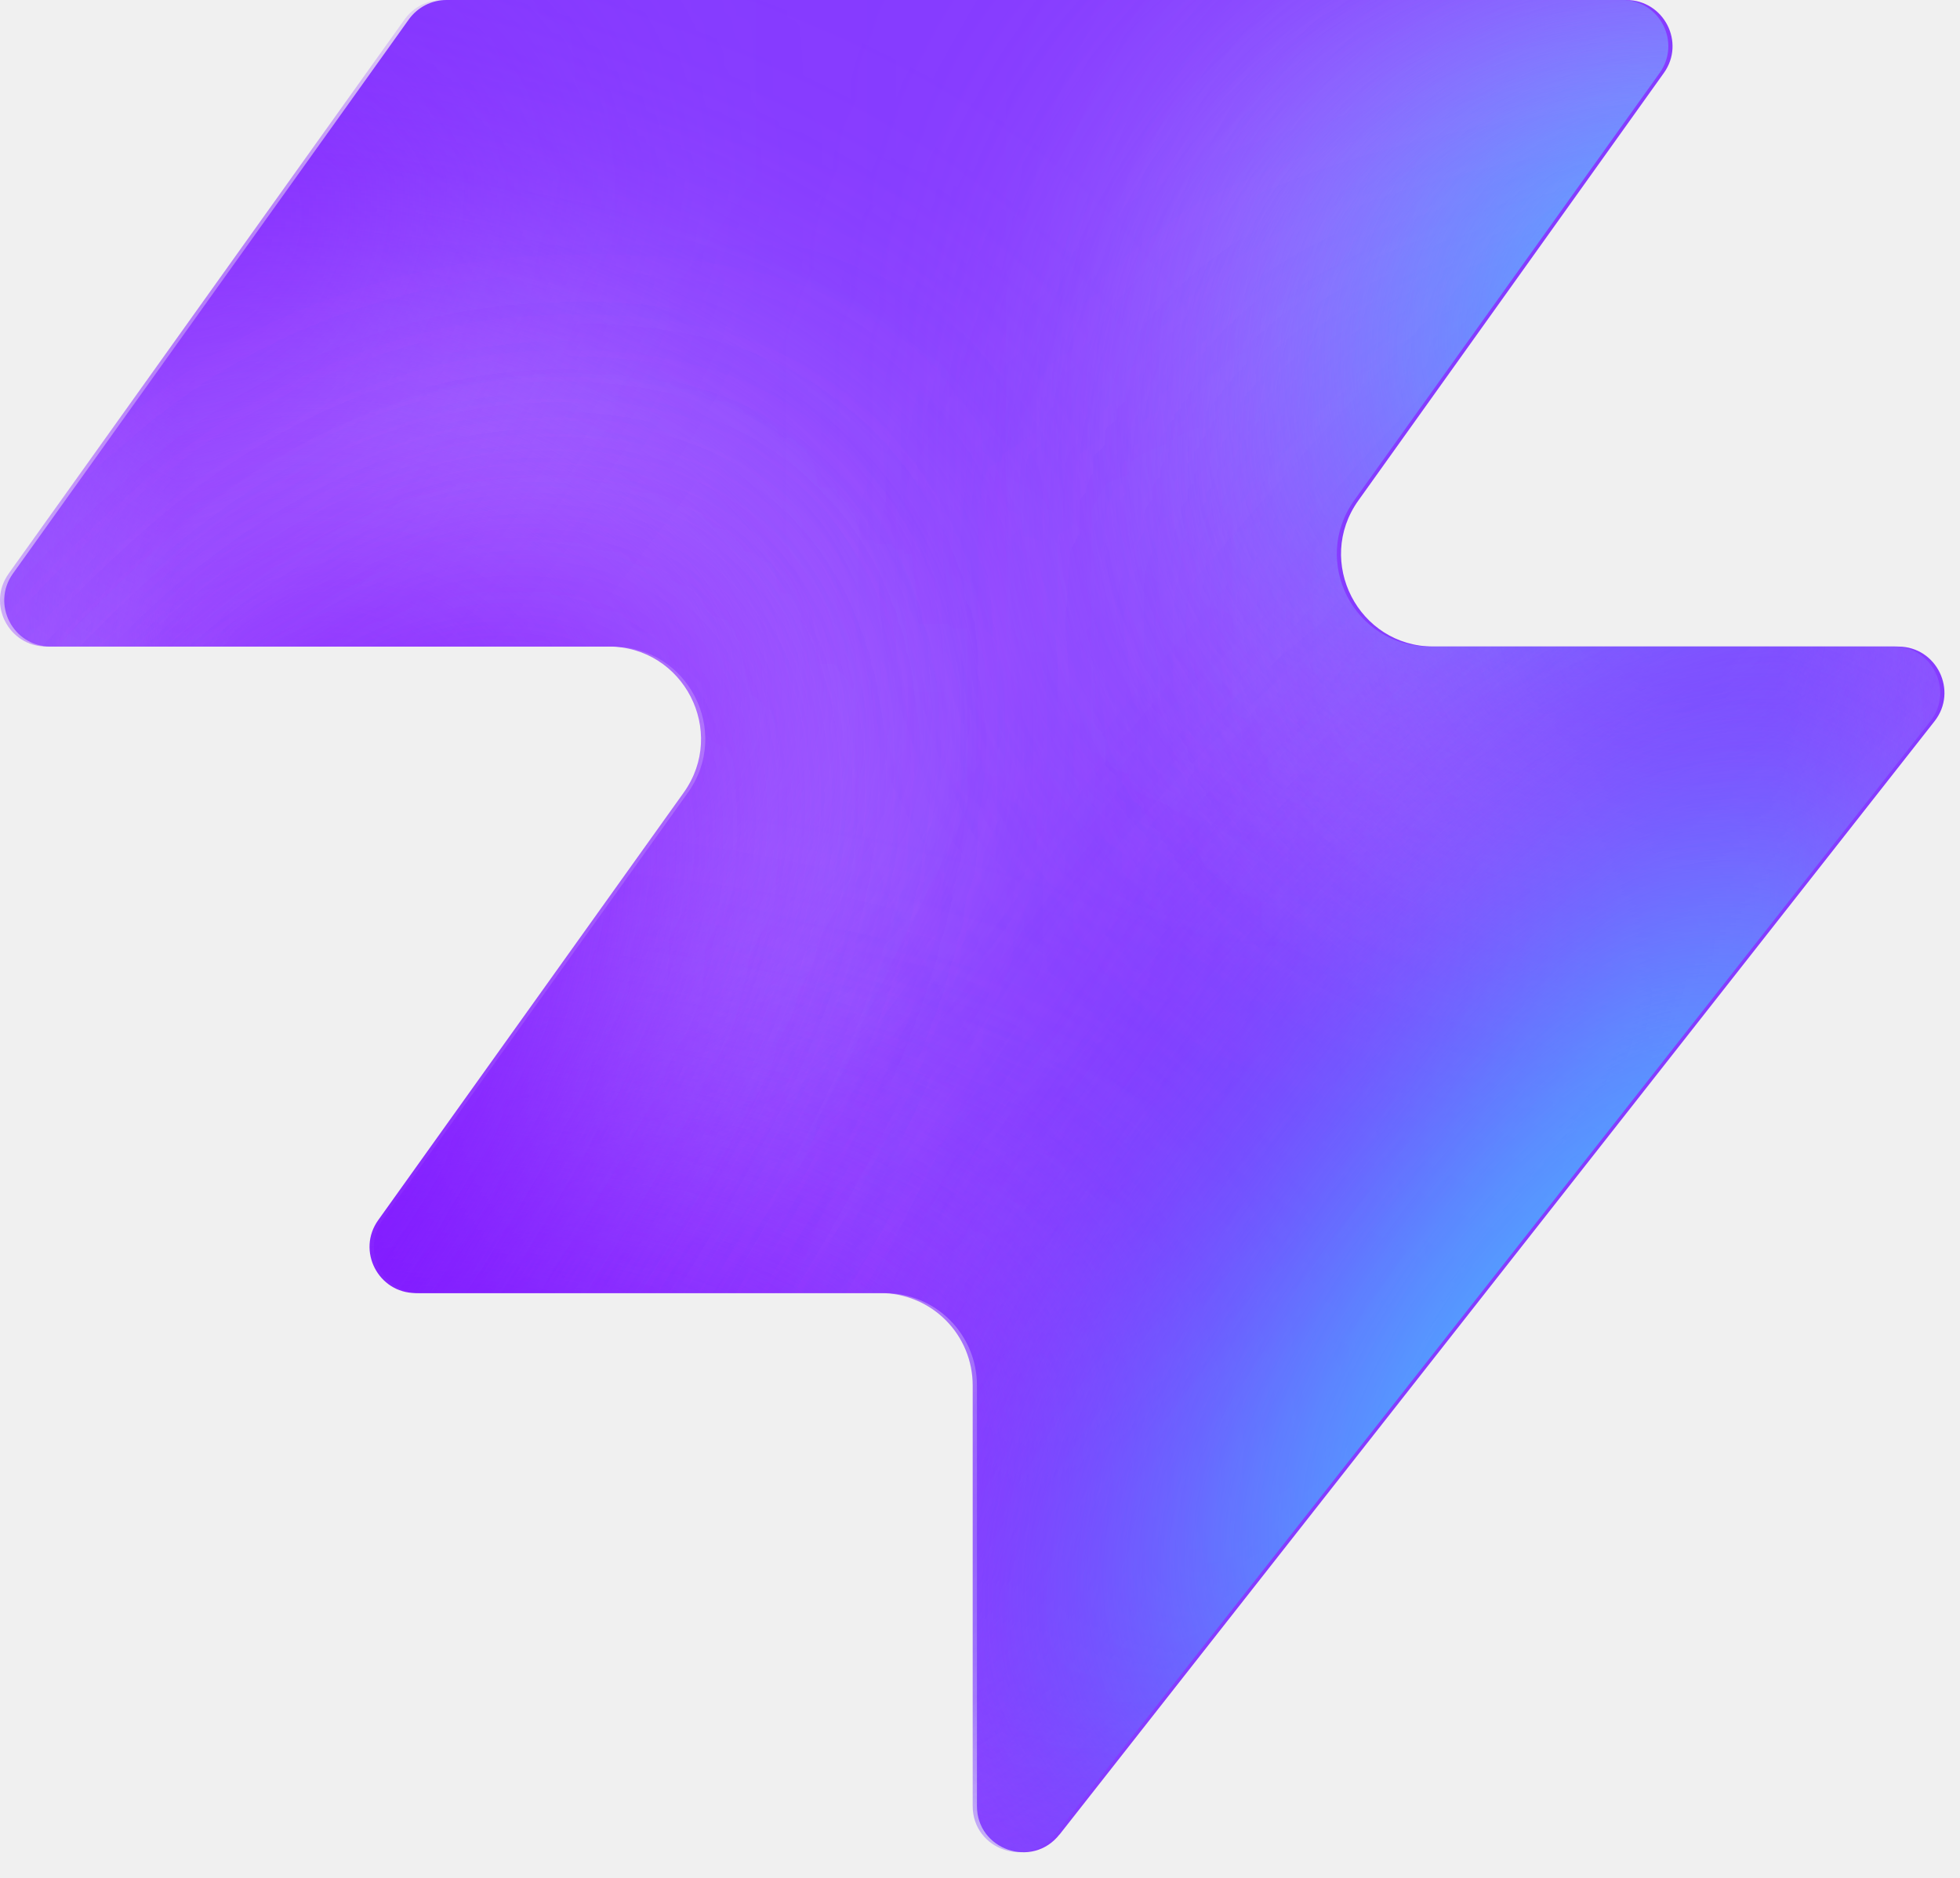
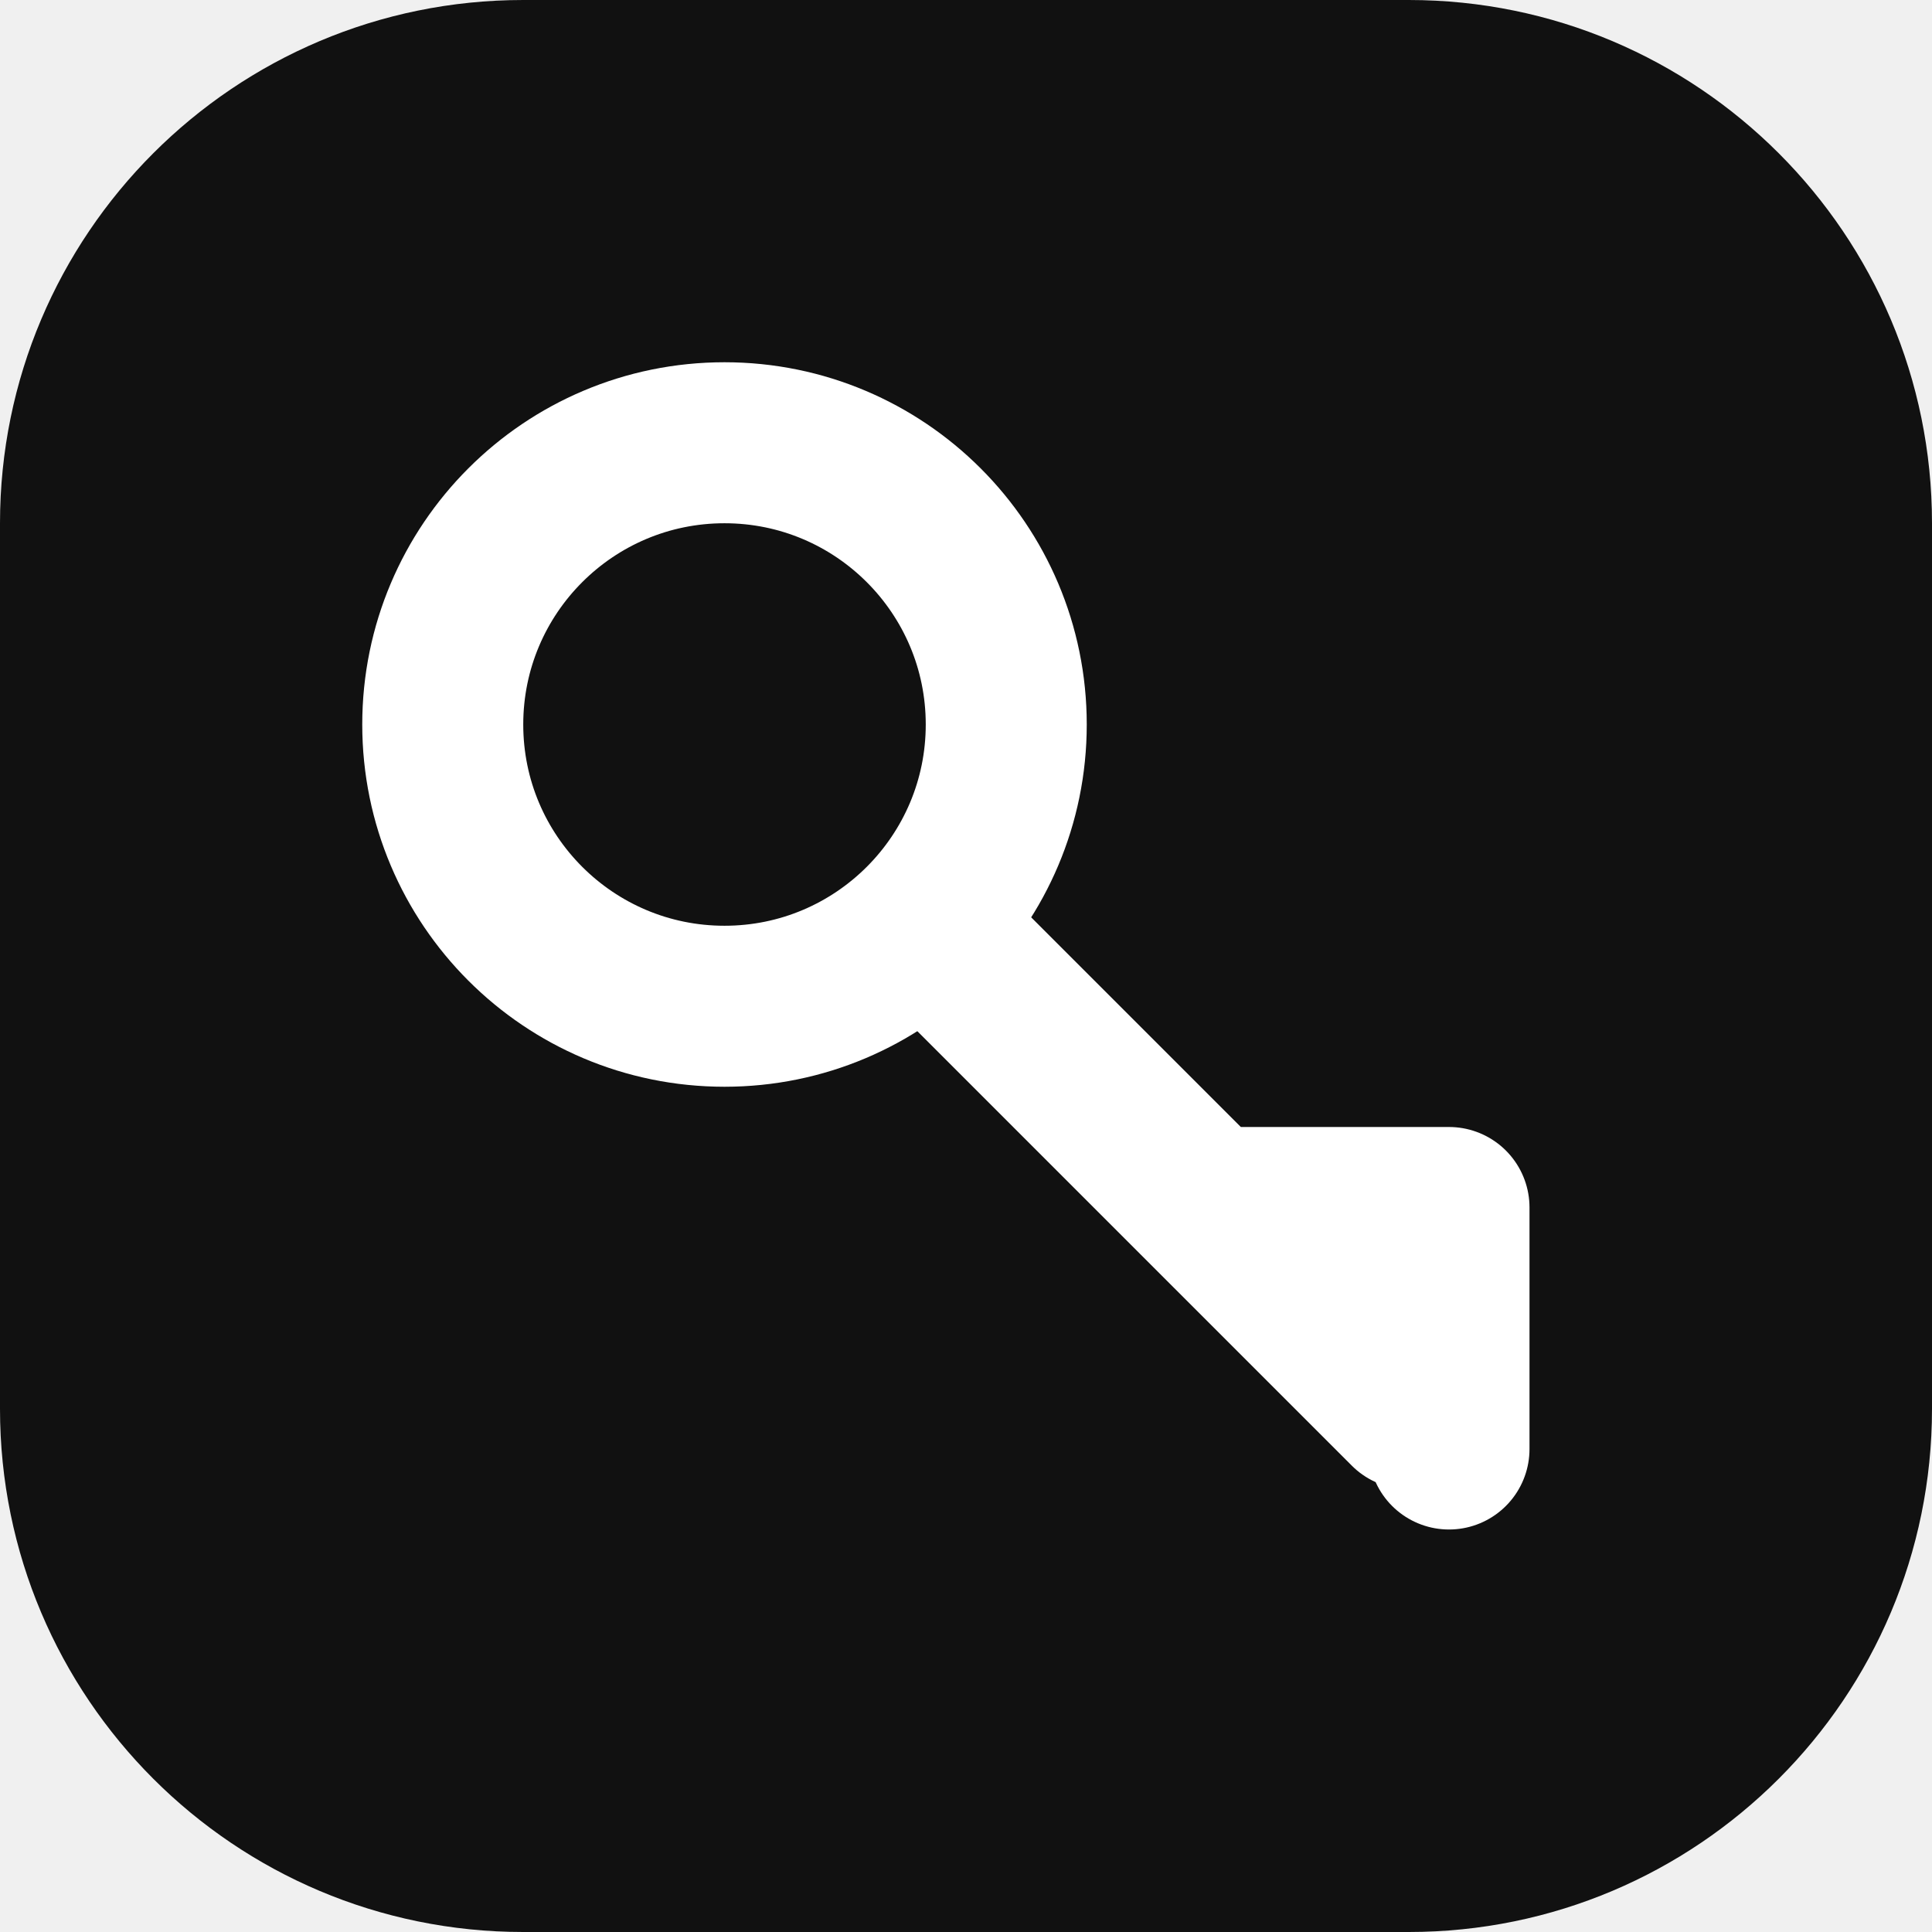
- <svg xmlns="http://www.w3.org/2000/svg" width="48" height="46" fill="none" viewBox="0 0 48 46">
-   <path fill="#863bff" d="M25.946 44.938c-.664.845-2.021.375-2.021-.698V33.937a2.26 2.26 0 0 0-2.262-2.262H10.287c-.92 0-1.456-1.04-.92-1.788l7.48-10.471c1.07-1.497 0-3.578-1.842-3.578H1.237c-.92 0-1.456-1.04-.92-1.788L10.013.474c.214-.297.556-.474.92-.474h28.894c.92 0 1.456 1.04.92 1.788l-7.48 10.471c-1.07 1.498 0 3.579 1.842 3.579h11.377c.943 0 1.473 1.088.89 1.83L25.947 44.94z" style="fill:#863bff;fill:color(display-p3 .525 .23 1);fill-opacity:1" />
-   <mask id="a" width="48" height="46" x="0" y="0" maskUnits="userSpaceOnUse" style="mask-type:alpha">
-     <path fill="#000" d="M25.842 44.938c-.664.844-2.021.375-2.021-.698V33.937a2.26 2.26 0 0 0-2.262-2.262H10.183c-.92 0-1.456-1.04-.92-1.788l7.48-10.471c1.07-1.498 0-3.579-1.842-3.579H1.133c-.92 0-1.456-1.04-.92-1.787L9.91.473c.214-.297.556-.474.92-.474h28.894c.92 0 1.456 1.04.92 1.788l-7.48 10.471c-1.07 1.498 0 3.578 1.842 3.578h11.377c.943 0 1.473 1.088.89 1.832L25.843 44.94z" style="fill:#000;fill-opacity:1" />
-   </mask>
-   <g mask="url(#a)">
-     <g filter="url(#b)">
-       <ellipse cx="5.508" cy="14.704" fill="#ede6ff" rx="5.508" ry="14.704" style="fill:#ede6ff;fill:color(display-p3 .927 .903 1);fill-opacity:1" transform="matrix(.00324 1 1 -.00324 -4.47 31.516)" />
-     </g>
-     <g filter="url(#c)">
-       <ellipse cx="10.399" cy="29.851" fill="#ede6ff" rx="10.399" ry="29.851" style="fill:#ede6ff;fill:color(display-p3 .927 .903 1);fill-opacity:1" transform="matrix(.00324 1 1 -.00324 -39.328 7.883)" />
-     </g>
-     <g filter="url(#d)">
-       <ellipse cx="5.508" cy="30.487" fill="#7e14ff" rx="5.508" ry="30.487" style="fill:#7e14ff;fill:color(display-p3 .492 .077 1);fill-opacity:1" transform="rotate(89.814 -25.913 -14.639)scale(1 -1)" />
-     </g>
-     <g filter="url(#e)">
-       <ellipse cx="5.508" cy="30.599" fill="#7e14ff" rx="5.508" ry="30.599" style="fill:#7e14ff;fill:color(display-p3 .492 .077 1);fill-opacity:1" transform="rotate(89.814 -32.644 -3.334)scale(1 -1)" />
-     </g>
-     <g filter="url(#f)">
-       <ellipse cx="5.508" cy="30.599" fill="#7e14ff" rx="5.508" ry="30.599" style="fill:#7e14ff;fill:color(display-p3 .492 .077 1);fill-opacity:1" transform="matrix(.00324 1 1 -.00324 -34.34 30.47)" />
-     </g>
-     <g filter="url(#g)">
-       <ellipse cx="14.072" cy="22.078" fill="#ede6ff" rx="14.072" ry="22.078" style="fill:#ede6ff;fill:color(display-p3 .927 .903 1);fill-opacity:1" transform="rotate(93.35 24.506 48.493)scale(-1 1)" />
-     </g>
-     <g filter="url(#h)">
-       <ellipse cx="3.47" cy="21.501" fill="#7e14ff" rx="3.47" ry="21.501" style="fill:#7e14ff;fill:color(display-p3 .492 .077 1);fill-opacity:1" transform="rotate(89.009 28.708 47.59)scale(-1 1)" />
-     </g>
-     <g filter="url(#i)">
-       <ellipse cx="3.47" cy="21.501" fill="#7e14ff" rx="3.47" ry="21.501" style="fill:#7e14ff;fill:color(display-p3 .492 .077 1);fill-opacity:1" transform="rotate(89.009 28.708 47.59)scale(-1 1)" />
-     </g>
-     <g filter="url(#j)">
-       <ellipse cx=".387" cy="8.972" fill="#7e14ff" rx="4.407" ry="29.108" style="fill:#7e14ff;fill:color(display-p3 .492 .077 1);fill-opacity:1" transform="rotate(39.51 .387 8.972)" />
-     </g>
-     <g filter="url(#k)">
-       <ellipse cx="47.523" cy="-6.092" fill="#7e14ff" rx="4.407" ry="29.108" style="fill:#7e14ff;fill:color(display-p3 .492 .077 1);fill-opacity:1" transform="rotate(37.892 47.523 -6.092)" />
-     </g>
-     <g filter="url(#l)">
-       <ellipse cx="41.412" cy="6.333" fill="#47bfff" rx="5.971" ry="9.665" style="fill:#47bfff;fill:color(display-p3 .28 .748 1);fill-opacity:1" transform="rotate(37.892 41.412 6.333)" />
-     </g>
-     <g filter="url(#m)">
-       <ellipse cx="-1.879" cy="38.332" fill="#7e14ff" rx="4.407" ry="29.108" style="fill:#7e14ff;fill:color(display-p3 .492 .077 1);fill-opacity:1" transform="rotate(37.892 -1.88 38.332)" />
-     </g>
-     <g filter="url(#n)">
-       <ellipse cx="-1.879" cy="38.332" fill="#7e14ff" rx="4.407" ry="29.108" style="fill:#7e14ff;fill:color(display-p3 .492 .077 1);fill-opacity:1" transform="rotate(37.892 -1.88 38.332)" />
-     </g>
-     <g filter="url(#o)">
-       <ellipse cx="35.651" cy="29.907" fill="#7e14ff" rx="4.407" ry="29.108" style="fill:#7e14ff;fill:color(display-p3 .492 .077 1);fill-opacity:1" transform="rotate(37.892 35.651 29.907)" />
-     </g>
-     <g filter="url(#p)">
-       <ellipse cx="38.418" cy="32.4" fill="#47bfff" rx="5.971" ry="15.297" style="fill:#47bfff;fill:color(display-p3 .28 .748 1);fill-opacity:1" transform="rotate(37.892 38.418 32.4)" />
-     </g>
-   </g>
-   <defs>
-     <filter id="b" width="60.045" height="41.654" x="-19.77" y="16.149" color-interpolation-filters="sRGB" filterUnits="userSpaceOnUse">
-       <feFlood flood-opacity="0" result="BackgroundImageFix" />
-       <feBlend in="SourceGraphic" in2="BackgroundImageFix" result="shape" />
-       <feGaussianBlur result="effect1_foregroundBlur_2002_17158" stdDeviation="7.659" />
-     </filter>
-     <filter id="c" width="90.34" height="51.437" x="-54.613" y="-7.533" color-interpolation-filters="sRGB" filterUnits="userSpaceOnUse">
-       <feFlood flood-opacity="0" result="BackgroundImageFix" />
-       <feBlend in="SourceGraphic" in2="BackgroundImageFix" result="shape" />
-       <feGaussianBlur result="effect1_foregroundBlur_2002_17158" stdDeviation="7.659" />
-     </filter>
-     <filter id="d" width="79.355" height="29.4" x="-49.64" y="2.03" color-interpolation-filters="sRGB" filterUnits="userSpaceOnUse">
-       <feFlood flood-opacity="0" result="BackgroundImageFix" />
-       <feBlend in="SourceGraphic" in2="BackgroundImageFix" result="shape" />
-       <feGaussianBlur result="effect1_foregroundBlur_2002_17158" stdDeviation="4.596" />
-     </filter>
-     <filter id="e" width="79.579" height="29.4" x="-45.045" y="20.029" color-interpolation-filters="sRGB" filterUnits="userSpaceOnUse">
-       <feFlood flood-opacity="0" result="BackgroundImageFix" />
-       <feBlend in="SourceGraphic" in2="BackgroundImageFix" result="shape" />
-       <feGaussianBlur result="effect1_foregroundBlur_2002_17158" stdDeviation="4.596" />
-     </filter>
-     <filter id="f" width="79.579" height="29.4" x="-43.513" y="21.178" color-interpolation-filters="sRGB" filterUnits="userSpaceOnUse">
-       <feFlood flood-opacity="0" result="BackgroundImageFix" />
-       <feBlend in="SourceGraphic" in2="BackgroundImageFix" result="shape" />
-       <feGaussianBlur result="effect1_foregroundBlur_2002_17158" stdDeviation="4.596" />
-     </filter>
-     <filter id="g" width="74.749" height="58.852" x="15.756" y="-17.901" color-interpolation-filters="sRGB" filterUnits="userSpaceOnUse">
-       <feFlood flood-opacity="0" result="BackgroundImageFix" />
-       <feBlend in="SourceGraphic" in2="BackgroundImageFix" result="shape" />
-       <feGaussianBlur result="effect1_foregroundBlur_2002_17158" stdDeviation="7.659" />
-     </filter>
-     <filter id="h" width="61.377" height="25.362" x="23.548" y="2.284" color-interpolation-filters="sRGB" filterUnits="userSpaceOnUse">
-       <feFlood flood-opacity="0" result="BackgroundImageFix" />
-       <feBlend in="SourceGraphic" in2="BackgroundImageFix" result="shape" />
-       <feGaussianBlur result="effect1_foregroundBlur_2002_17158" stdDeviation="4.596" />
-     </filter>
-     <filter id="i" width="61.377" height="25.362" x="23.548" y="2.284" color-interpolation-filters="sRGB" filterUnits="userSpaceOnUse">
-       <feFlood flood-opacity="0" result="BackgroundImageFix" />
-       <feBlend in="SourceGraphic" in2="BackgroundImageFix" result="shape" />
-       <feGaussianBlur result="effect1_foregroundBlur_2002_17158" stdDeviation="4.596" />
-     </filter>
-     <filter id="j" width="56.045" height="63.649" x="-27.636" y="-22.853" color-interpolation-filters="sRGB" filterUnits="userSpaceOnUse">
-       <feFlood flood-opacity="0" result="BackgroundImageFix" />
-       <feBlend in="SourceGraphic" in2="BackgroundImageFix" result="shape" />
-       <feGaussianBlur result="effect1_foregroundBlur_2002_17158" stdDeviation="4.596" />
-     </filter>
-     <filter id="k" width="54.814" height="64.646" x="20.116" y="-38.415" color-interpolation-filters="sRGB" filterUnits="userSpaceOnUse">
-       <feFlood flood-opacity="0" result="BackgroundImageFix" />
-       <feBlend in="SourceGraphic" in2="BackgroundImageFix" result="shape" />
-       <feGaussianBlur result="effect1_foregroundBlur_2002_17158" stdDeviation="4.596" />
-     </filter>
-     <filter id="l" width="33.541" height="35.313" x="24.641" y="-11.323" color-interpolation-filters="sRGB" filterUnits="userSpaceOnUse">
-       <feFlood flood-opacity="0" result="BackgroundImageFix" />
-       <feBlend in="SourceGraphic" in2="BackgroundImageFix" result="shape" />
-       <feGaussianBlur result="effect1_foregroundBlur_2002_17158" stdDeviation="4.596" />
-     </filter>
-     <filter id="m" width="54.814" height="64.646" x="-29.286" y="6.009" color-interpolation-filters="sRGB" filterUnits="userSpaceOnUse">
-       <feFlood flood-opacity="0" result="BackgroundImageFix" />
-       <feBlend in="SourceGraphic" in2="BackgroundImageFix" result="shape" />
-       <feGaussianBlur result="effect1_foregroundBlur_2002_17158" stdDeviation="4.596" />
-     </filter>
-     <filter id="n" width="54.814" height="64.646" x="-29.286" y="6.009" color-interpolation-filters="sRGB" filterUnits="userSpaceOnUse">
-       <feFlood flood-opacity="0" result="BackgroundImageFix" />
-       <feBlend in="SourceGraphic" in2="BackgroundImageFix" result="shape" />
-       <feGaussianBlur result="effect1_foregroundBlur_2002_17158" stdDeviation="4.596" />
-     </filter>
-     <filter id="o" width="54.814" height="64.646" x="8.244" y="-2.416" color-interpolation-filters="sRGB" filterUnits="userSpaceOnUse">
-       <feFlood flood-opacity="0" result="BackgroundImageFix" />
-       <feBlend in="SourceGraphic" in2="BackgroundImageFix" result="shape" />
-       <feGaussianBlur result="effect1_foregroundBlur_2002_17158" stdDeviation="4.596" />
-     </filter>
-     <filter id="p" width="39.409" height="43.623" x="18.713" y="10.588" color-interpolation-filters="sRGB" filterUnits="userSpaceOnUse">
-       <feFlood flood-opacity="0" result="BackgroundImageFix" />
-       <feBlend in="SourceGraphic" in2="BackgroundImageFix" result="shape" />
-       <feGaussianBlur result="effect1_foregroundBlur_2002_17158" stdDeviation="4.596" />
-     </filter>
-   </defs>
+ <svg xmlns="http://www.w3.org/2000/svg" viewBox="0 0 48 48">
+   <rect width="48" height="48" rx="13" fill="#111111" />
+   <circle cx="18" cy="18" r="7" fill="none" stroke="#ffffff" stroke-width="4" />
+   <path d="m23 23 12 12m-5-5h6v6" fill="none" stroke="#ffffff" stroke-linecap="round" stroke-linejoin="round" stroke-width="4" />
</svg>
